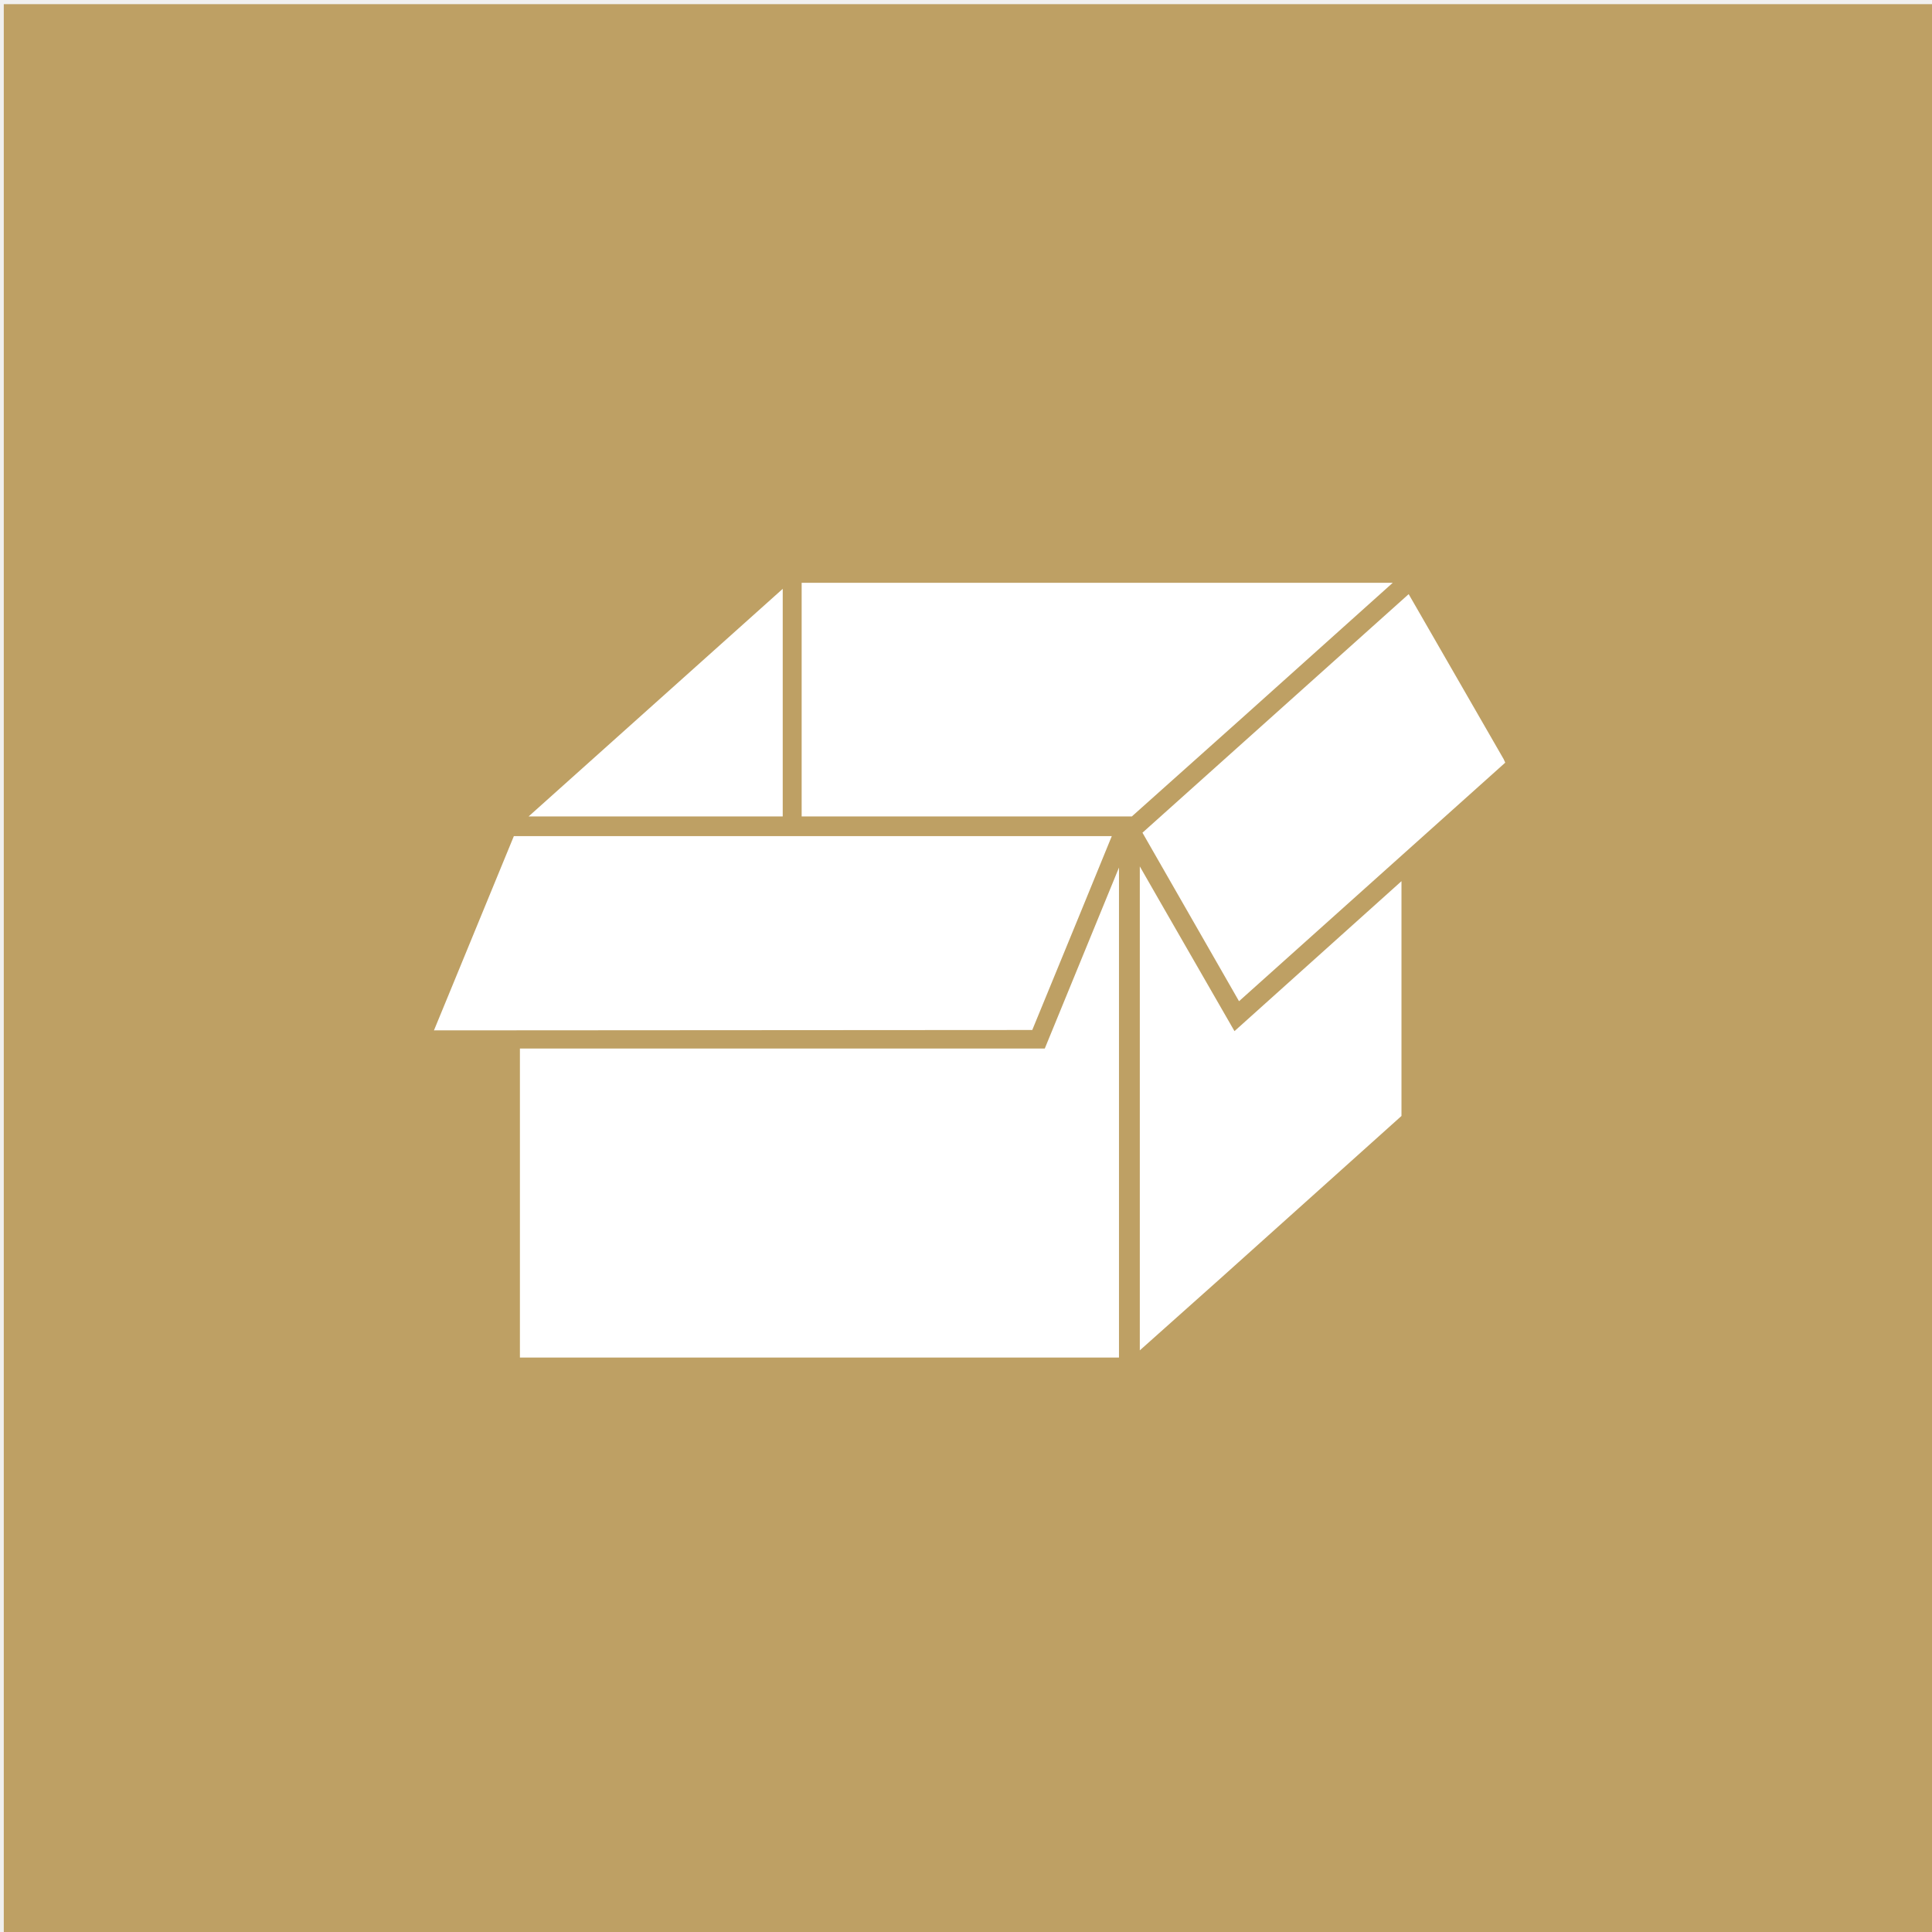
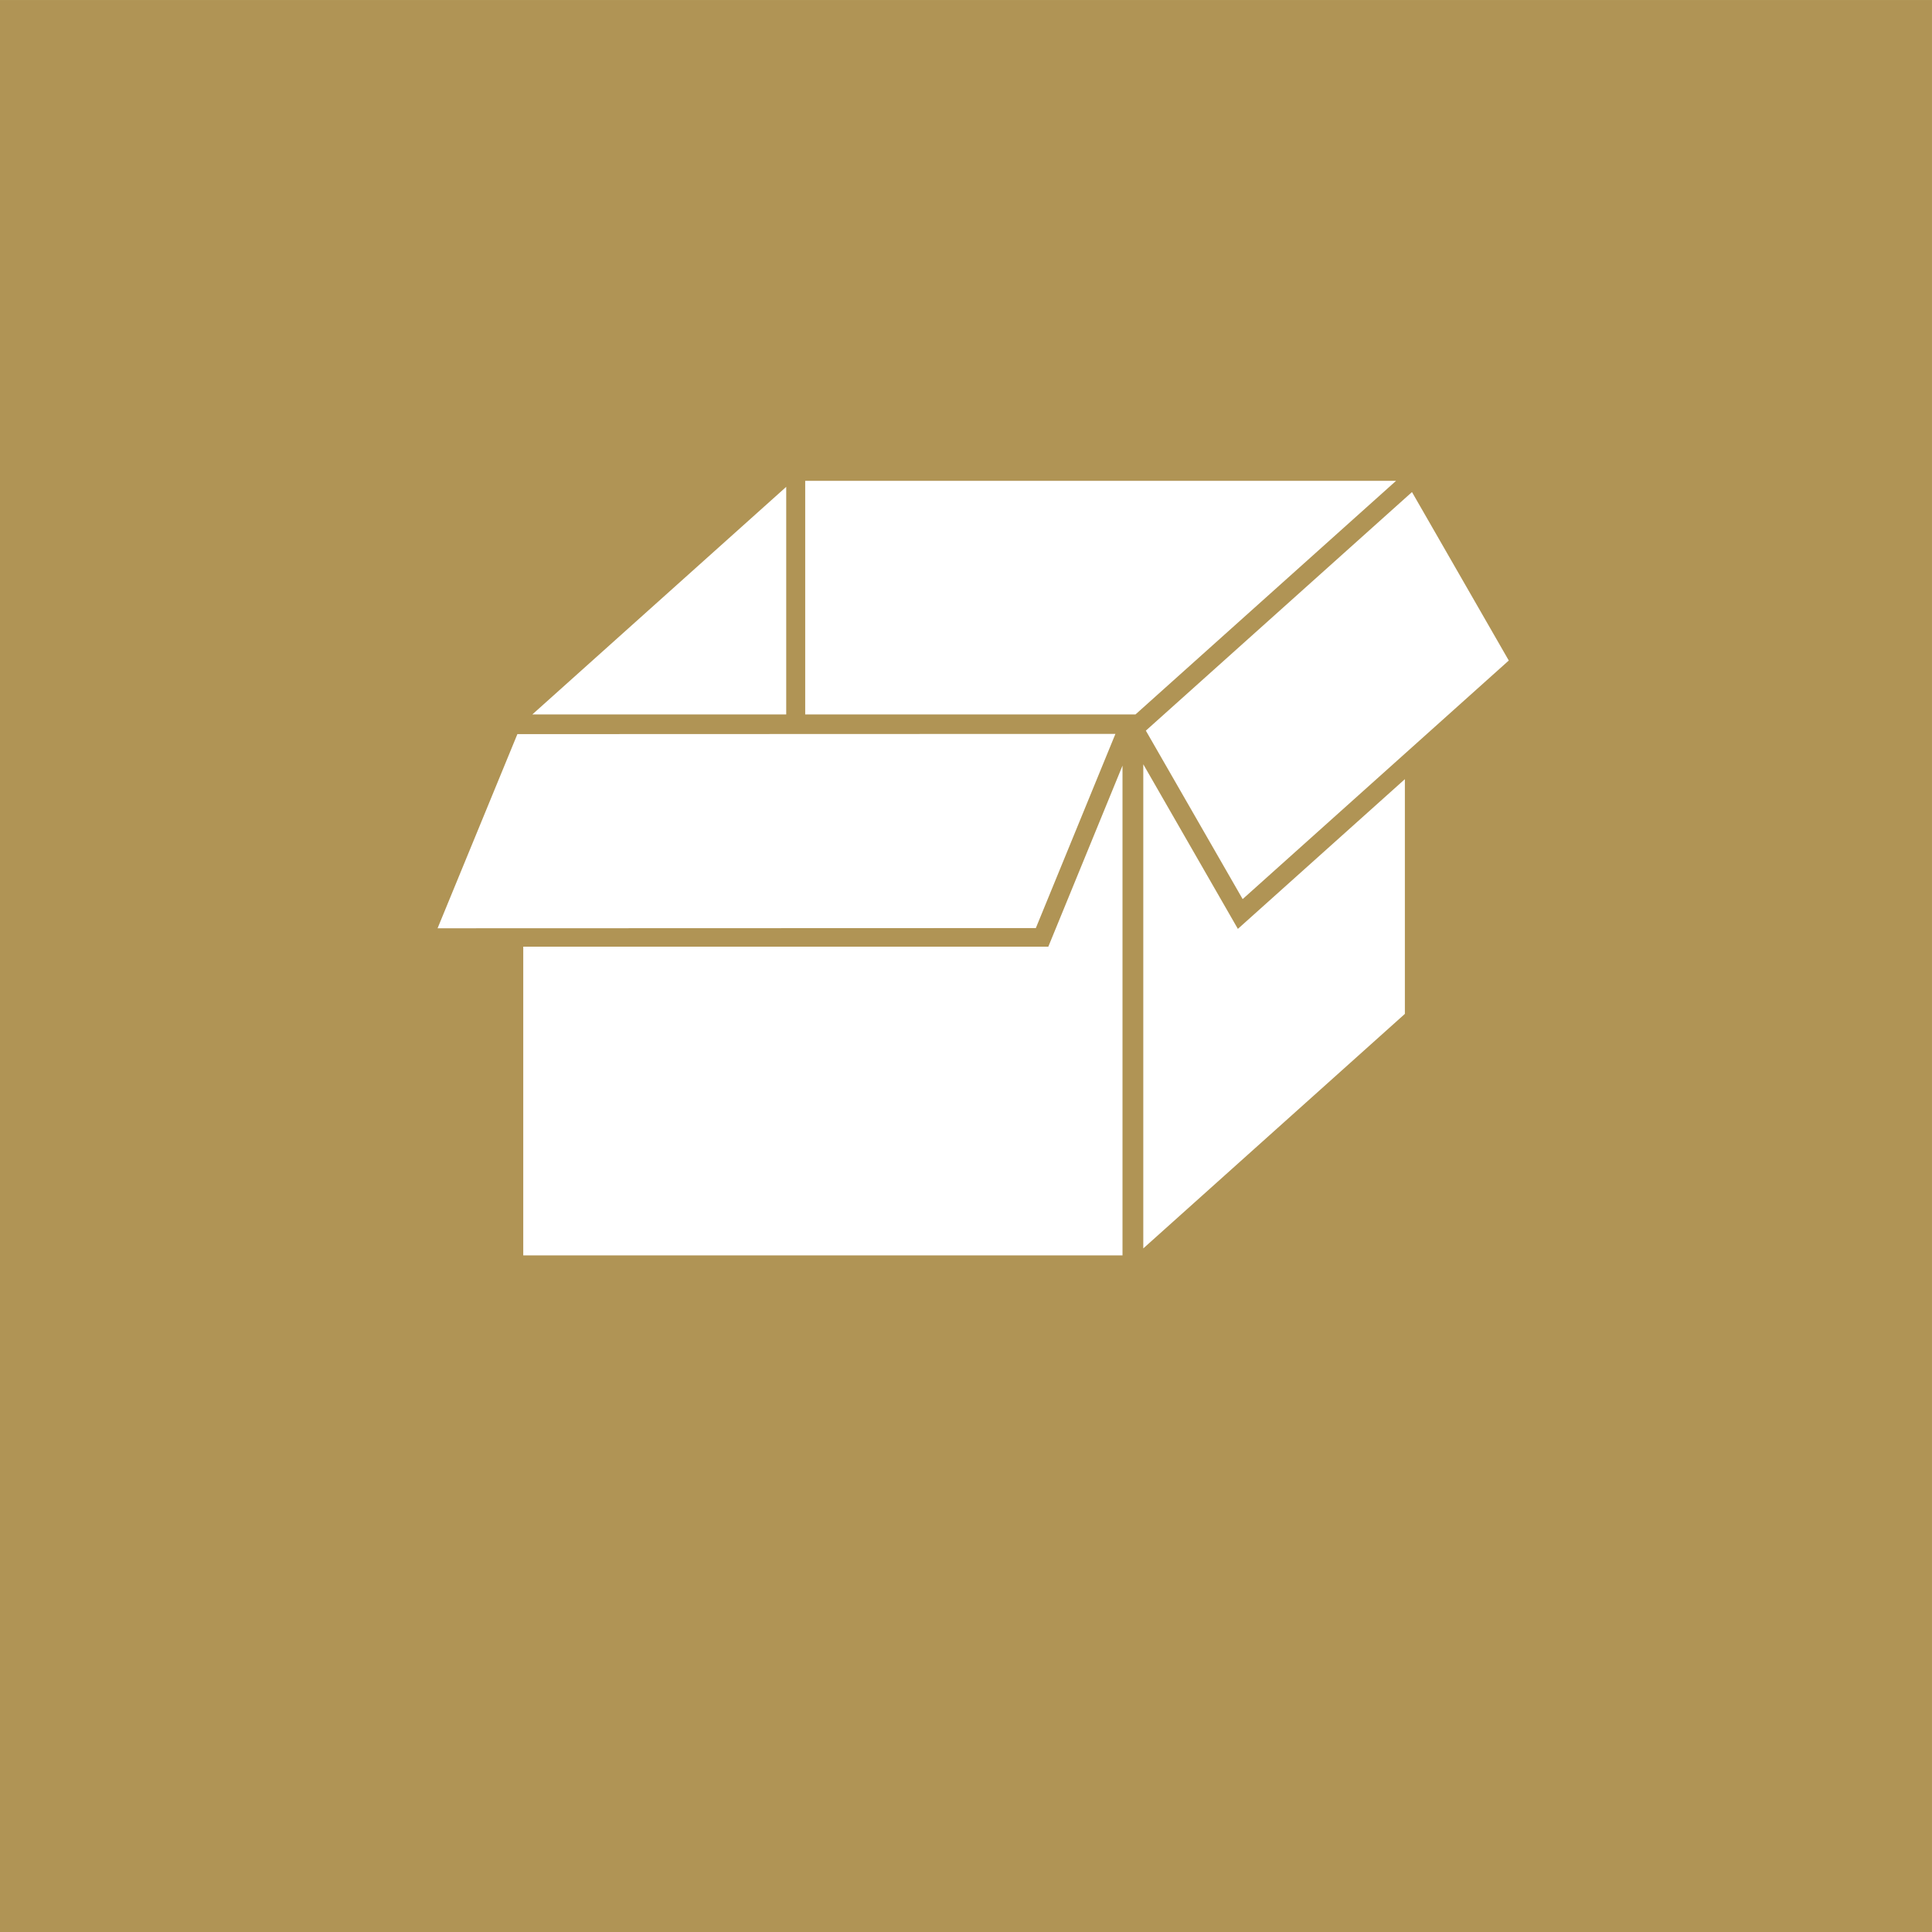
- <svg xmlns="http://www.w3.org/2000/svg" version="1.1" x="0px" y="0px" width="510.2px" height="510.2px" viewBox="0 0 510.2 510.2" style="enable-background:new 0 0 510.2 510.2;" xml:space="preserve">
-   <style type="text/css">
- 	.st0{fill:#BEA064;}
- 	.st1{display:none;}
- 	.st2{display:inline;}
- 	.st3{fill:#FFFFFF;}
- 	.st4{fill:none;}
- </style>
-   <g id="baggrund">
-     <rect x="1" y="1.1" class="st0" width="510.2" height="510.2" />
-   </g>
-   <g id="fraktion" class="st1">
-     <g class="st2">
-       <path class="st3" d="M215.3,439.7v17.4h-6.5v-42.7h7.3c3.6,0,6.3,0.2,8.1,0.7c1.8,0.5,3.5,1.4,4.9,2.8c2.5,2.4,3.7,5.4,3.7,9.1    c0,3.9-1.3,7-3.9,9.3c-2.6,2.3-6.2,3.4-10.6,3.4H215.3z M215.3,433.8h2.4c5.9,0,8.9-2.3,8.9-6.8c0-4.4-3.1-6.6-9.2-6.6h-2.1V433.8    z" />
-       <path class="st3" d="M260,446.7h-18.3l-4.8,10.4H230l21.2-45.4l20.4,45.4h-7.1L260,446.7z M257.4,440.7l-6.3-14.5l-6.6,14.5H257.4    z" />
-       <path class="st3" d="M283.9,439.7v17.4h-6.5v-42.7h7.3c3.6,0,6.3,0.2,8.1,0.7c1.8,0.5,3.5,1.4,4.9,2.8c2.5,2.4,3.7,5.4,3.7,9.1    c0,3.9-1.3,7-3.9,9.3c-2.6,2.3-6.2,3.4-10.6,3.4H283.9z M283.9,433.8h2.4c5.9,0,8.9-2.3,8.9-6.8c0-4.4-3.1-6.6-9.2-6.6h-2.1V433.8    z" />
+ <svg xmlns="http://www.w3.org/2000/svg" version="1.1" id="svg2" width="680.32" height="680.32" viewBox="0 0 680.32 680.32">
+   <defs id="defs6" />
+   <g id="g8" transform="matrix(1.333333,0,0,-1.333333,0,680.32)">
+     <g id="g10" transform="scale(0.1)">
+       <path d="M 5102.36,0 H 0 V 5102.36 H 5102.36 V 0" style="fill:#b09455;fill-opacity:1;fill-rule:nonzero;stroke:none" id="path12" />
+       <path d="m 3289.59,3476.25 397.44,356.29 H 2126.52 v 0 -616.98 0 h 872.27 v 0 l 168.77,151.29 122.03,109.4" style="fill:#ffffff;fill-opacity:1;fill-rule:nonzero;stroke:none" id="path20" />
+       <path d="m 2076.39,3215.56 v 601.09 l -670.51,-601.09 v 0 h 670.51" style="fill:#ffffff;fill-opacity:1;fill-rule:nonzero;stroke:none" id="path22" />
+       <path d="m 1381.91,2602.26 v 0 -815.36 h 1582.62 v 1291.05 2.4 L 2768.6,2602.26 H 1381.91" style="fill:#ffffff;fill-opacity:1;fill-rule:nonzero;stroke:none" id="path24" />
+       <path d="m 2864.53,2965.83 81.27,198.31 -1579.38,-0.54 -168.83,-410.66 -41.97,-102.11 1580.03,0.54 128.88,314.46" style="fill:#ffffff;fill-opacity:1;fill-rule:nonzero;stroke:none" id="path26" />
+       <path d="m 3710.27,3044.63 v 0 l -441.05,-395.39 -198.32,345.11 -51.5,89.61 v 0 -1278.59 0 l 212.78,190.76 478.09,428.59 v 619.91" style="fill:#ffffff;fill-opacity:1;fill-rule:nonzero;stroke:none" id="path28" />
+       <path d="m 3979.92,3366.27 -250.89,436.59 v 0 l -702.85,-630.08 255.67,-444.89 v 0 l 702.84,630.08 v 0 l -4.77,8.3" style="fill:#ffffff;fill-opacity:1;fill-rule:nonzero;stroke:none" id="path30" />
    </g>
  </g>
-   <g id="ikon">
-     <g>
-       <rect x="295.5" y="229.4" class="st4" width="0" height="129.1" />
-       <polygon class="st4" points="328,189.6 315.8,200.5 328,189.6 367.8,153.9 211.7,153.9 211.7,153.9 367.8,153.9   " />
-       <polygon class="st4" points="272.6,272 285.5,240.6 272.6,272   " />
-       <rect x="206.7" y="155.5" class="st4" width="0" height="60.1" />
-       <polygon class="st4" points="293.6,220.8 293.6,220.8 135.7,220.8 118.8,261.9 135.7,220.8   " />
-       <polygon class="st4" points="281.6,263.1 275.9,276.9 137.3,276.9 137.3,276.9 275.9,276.9   " />
-       <polygon class="st4" points="372,156.9 372,156.9 301.7,219.9 327.2,264.4 327.2,264.4 301.7,219.9   " />
-       <polygon class="st4" points="370.1,294.7 322.3,337.6 370.1,294.7 370.1,232.7 370.1,232.7   " />
-       <polygon class="st4" points="295.5,229.1 281.6,263.1 275.9,276.9 137.3,276.9 137.3,276.9 137.3,276.9 137.3,358.5 295.5,358.5     295.5,358.5 295.5,229.4 295.5,229.4   " />
-       <polygon class="st4" points="206.7,215.6 206.7,215.6 206.7,155.5 206.7,155.5 206.7,155.5 139.6,215.6 139.6,215.6   " />
-       <polygon class="st4" points="328,189.6 367.8,153.9 211.7,153.9 211.7,153.9 211.7,153.9 211.7,215.6 211.7,215.6 298.9,215.6     298.9,215.6 315.8,200.5   " />
-       <polygon class="st4" points="272.6,272 272.6,272 285.5,240.6 293.6,220.8 293.6,220.8 293.6,220.8 135.7,220.8 118.8,261.9     114.6,272.1 272.6,272.1   " />
-       <polygon class="st4" points="397.1,200.5 372,156.9 372,156.9 372,156.9 301.7,219.9 327.2,264.4 327.2,264.4 327.2,264.4     397.5,201.4 397.5,201.4   " />
-       <polygon class="st4" points="370.1,232.7 326,272.3 306.1,237.7 301,228.8 301,228.8 301,356.6 301,356.6 322.3,337.6     370.1,294.7 370.1,232.7 370.1,232.7   " />
-       <polygon class="st3" points="328,189.6 367.8,153.9 211.7,153.9 211.7,153.9 211.7,215.6 211.7,215.6 298.9,215.6 298.9,215.6     315.8,200.5   " />
-       <polygon class="st3" points="206.7,215.6 206.7,155.5 206.7,155.5 139.6,215.6 139.6,215.6   " />
-       <polygon class="st4" points="206.7,215.6 206.7,215.6 206.7,155.5 206.7,155.5 206.7,155.5 139.6,215.6 139.6,215.6   " />
-       <polygon class="st4" points="328,189.6 367.8,153.9 211.7,153.9 211.7,153.9 211.7,153.9 211.7,215.6 211.7,215.6 298.9,215.6     298.9,215.6 315.8,200.5   " />
-       <polygon class="st4" points="370.1,232.7 326,272.3 306.1,237.7 301,228.8 301,228.8 301,356.6 301,356.6 322.3,337.6     370.1,294.7 370.1,232.7 370.1,232.7   " />
-       <polygon class="st4" points="397.1,200.5 372,156.9 372,156.9 372,156.9 301.7,219.9 327.2,264.4 327.2,264.4 327.2,264.4     397.5,201.4 397.5,201.4   " />
-       <polygon class="st3" points="137.3,276.9 137.3,276.9 137.3,358.5 295.5,358.5 295.5,229.4 295.5,229.1 275.9,276.9   " />
-       <polygon class="st3" points="285.5,240.6 293.6,220.8 135.7,220.8 118.8,261.9 114.6,272.1 272.6,272   " />
-       <polygon class="st3" points="370.1,232.7 370.1,232.7 326,272.3 306.1,237.7 301,228.8 301,228.8 301,356.6 301,356.6     322.3,337.6 370.1,294.7   " />
-       <polygon class="st3" points="397.1,200.5 372,156.9 372,156.9 301.7,219.9 327.2,264.4 327.2,264.4 397.5,201.4 397.5,201.4   " />
-     </g>
-     <g>
- 	</g>
-     <g>
- 	</g>
-     <g>
- 	</g>
-     <g>
- 	</g>
-     <g>
- 	</g>
-     <g>
- 	</g>
-   </g>
</svg>
